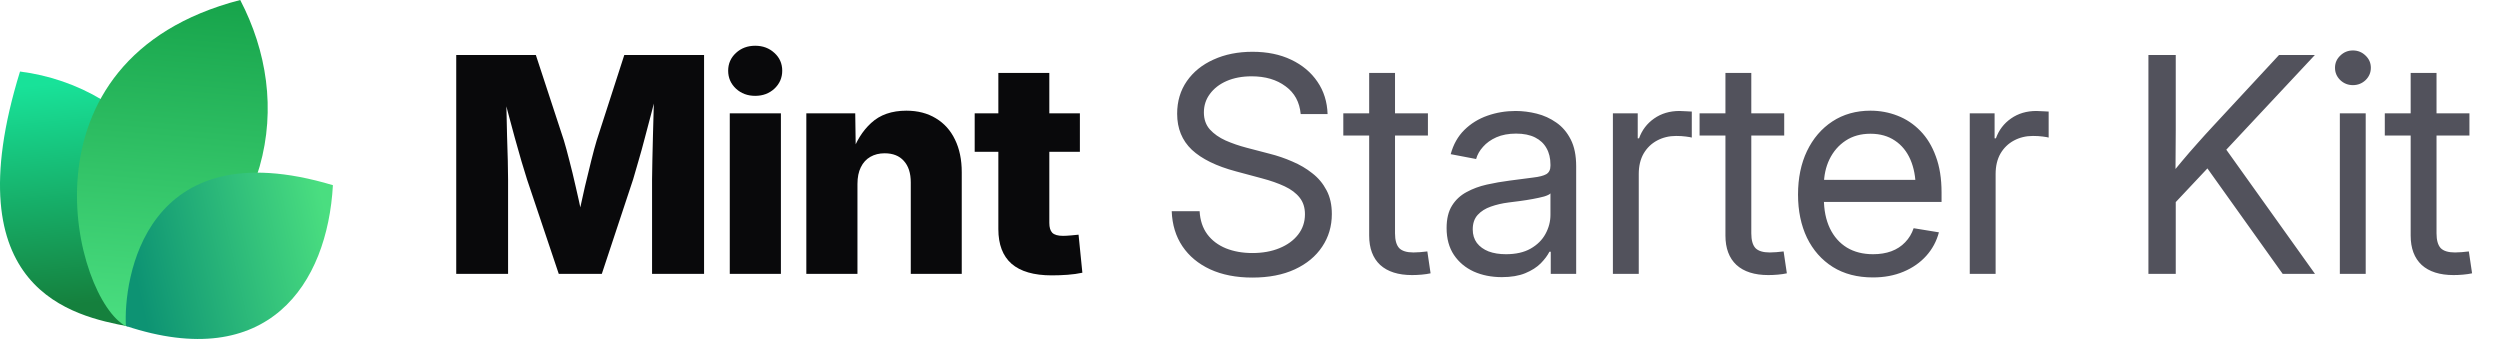
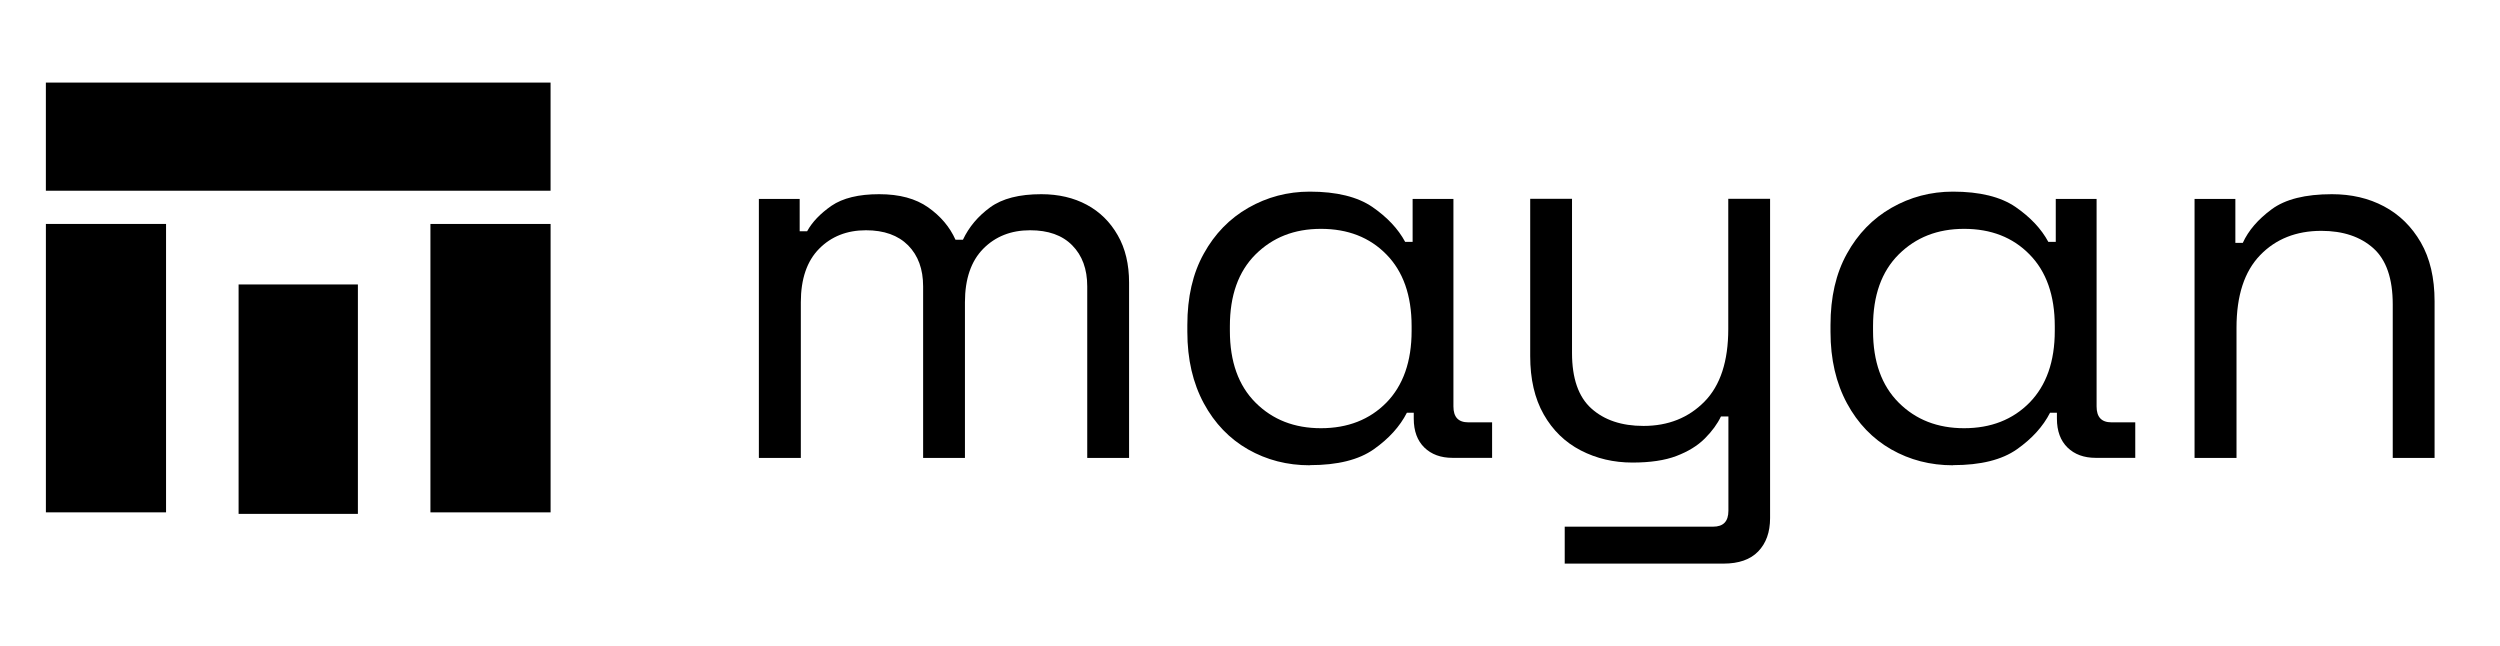
- <svg xmlns="http://www.w3.org/2000/svg" width="177" height="24" viewBox="0 0 177 24" fill="none">
-   <path d="M9.061 23.108C5.268 22.377 -3.391 20.627 1.417 5.064C9.634 6.099 16.973 14.064 9.061 23.108Z" fill="url(#paint0_linear_17557_2020)" />
-   <path d="M8.919 23.094C5.276 21.222 0.784 4.209 17.007 0C20.757 7.193 19.621 16.545 8.919 23.094Z" fill="url(#paint1_linear_17557_2020)" />
-   <path d="M8.914 23.079C8.735 19.882 10.159 9.085 23.57 13.111C23.181 20.123 18.984 26.418 8.914 23.079Z" fill="url(#paint2_linear_17557_2020)" />
-   <path d="M32.301 19.392V3.894H37.938L39.925 9.948C40.036 10.315 40.164 10.787 40.31 11.362C40.462 11.938 40.611 12.552 40.757 13.204C40.91 13.855 41.048 14.483 41.173 15.086C41.305 15.682 41.412 16.192 41.495 16.615H40.695C40.771 16.192 40.871 15.682 40.996 15.086C41.128 14.49 41.267 13.866 41.412 13.214C41.565 12.562 41.714 11.948 41.86 11.373C42.005 10.79 42.133 10.315 42.244 9.948L44.2 3.894H49.848V19.392H46.166V12.704C46.166 12.357 46.173 11.917 46.187 11.383C46.2 10.849 46.214 10.27 46.228 9.646C46.249 9.022 46.266 8.391 46.28 7.753C46.301 7.115 46.311 6.519 46.311 5.964H46.623C46.485 6.561 46.332 7.181 46.166 7.826C45.999 8.471 45.833 9.102 45.666 9.719C45.507 10.336 45.351 10.901 45.198 11.414C45.053 11.928 44.928 12.357 44.824 12.704L42.608 19.392H39.561L37.314 12.704C37.203 12.357 37.072 11.928 36.919 11.414C36.773 10.901 36.614 10.34 36.441 9.729C36.274 9.112 36.104 8.481 35.931 7.836C35.764 7.192 35.608 6.567 35.463 5.964H35.827C35.834 6.512 35.844 7.105 35.858 7.743C35.872 8.374 35.886 9.005 35.9 9.636C35.92 10.26 35.938 10.839 35.952 11.373C35.965 11.907 35.972 12.351 35.972 12.704V19.392H32.301ZM51.668 19.392V8.024H55.288V19.392H51.668ZM53.468 6.786C52.927 6.786 52.473 6.616 52.105 6.276C51.738 5.93 51.554 5.507 51.554 5.007C51.554 4.508 51.738 4.088 52.105 3.749C52.473 3.409 52.927 3.239 53.468 3.239C54.009 3.239 54.463 3.409 54.83 3.749C55.198 4.082 55.382 4.501 55.382 5.007C55.382 5.507 55.198 5.93 54.83 6.276C54.463 6.616 54.009 6.786 53.468 6.786ZM60.708 13.027V19.392H57.088V8.024H60.551L60.593 10.967H60.281C60.593 10.024 61.061 9.268 61.685 8.7C62.309 8.124 63.138 7.836 64.171 7.836C64.975 7.836 65.672 8.017 66.262 8.377C66.851 8.731 67.302 9.234 67.614 9.885C67.933 10.537 68.092 11.307 68.092 12.194V19.392H64.483V12.912C64.483 12.26 64.32 11.754 63.994 11.394C63.675 11.033 63.221 10.853 62.632 10.853C62.25 10.853 61.914 10.936 61.623 11.102C61.332 11.269 61.106 11.515 60.947 11.841C60.787 12.16 60.708 12.555 60.708 13.027ZM76.456 8.024V10.749H69.008V8.024H76.456ZM70.683 5.163H74.292V15.783C74.292 16.102 74.361 16.334 74.5 16.48C74.646 16.625 74.899 16.698 75.259 16.698C75.405 16.698 75.596 16.688 75.831 16.667C76.074 16.646 76.251 16.629 76.362 16.615L76.632 19.309C76.313 19.378 75.963 19.427 75.582 19.455C75.207 19.482 74.836 19.496 74.469 19.496C73.2 19.496 72.25 19.222 71.619 18.674C70.995 18.127 70.683 17.308 70.683 16.22V5.163Z" fill="#09090B" />
-   <path d="M88.667 19.652C87.523 19.652 86.528 19.458 85.682 19.07C84.843 18.681 84.188 18.137 83.716 17.437C83.245 16.736 82.992 15.908 82.957 14.951H84.933C84.968 15.596 85.148 16.14 85.474 16.584C85.8 17.021 86.24 17.354 86.795 17.582C87.35 17.804 87.974 17.915 88.667 17.915C89.388 17.915 90.026 17.801 90.581 17.572C91.143 17.343 91.583 17.024 91.902 16.615C92.228 16.199 92.391 15.717 92.391 15.169C92.391 14.698 92.266 14.306 92.017 13.994C91.767 13.675 91.413 13.408 90.956 13.193C90.498 12.978 89.954 12.787 89.323 12.621L87.502 12.132C86.123 11.765 85.082 11.255 84.382 10.603C83.689 9.944 83.342 9.095 83.342 8.055C83.342 7.174 83.571 6.404 84.028 5.746C84.486 5.087 85.117 4.577 85.921 4.217C86.726 3.849 87.645 3.666 88.678 3.666C89.718 3.666 90.63 3.853 91.413 4.227C92.204 4.602 92.824 5.122 93.275 5.787C93.726 6.446 93.965 7.209 93.993 8.076H92.089C92.013 7.23 91.656 6.574 91.018 6.11C90.387 5.638 89.586 5.403 88.615 5.403C87.95 5.403 87.36 5.513 86.847 5.735C86.341 5.957 85.946 6.262 85.661 6.651C85.377 7.032 85.235 7.469 85.235 7.961C85.235 8.447 85.377 8.849 85.661 9.168C85.946 9.48 86.317 9.74 86.774 9.948C87.232 10.149 87.724 10.319 88.251 10.457L89.884 10.884C90.439 11.023 90.977 11.206 91.496 11.435C92.023 11.657 92.495 11.934 92.911 12.267C93.334 12.593 93.67 12.995 93.92 13.474C94.17 13.945 94.294 14.504 94.294 15.149C94.294 16.015 94.066 16.788 93.608 17.468C93.157 18.148 92.512 18.681 91.673 19.07C90.834 19.458 89.832 19.652 88.667 19.652ZM101.097 8.024V9.594H95.106V8.024H101.097ZM96.937 5.163H98.767V16.521C98.767 17 98.865 17.347 99.059 17.562C99.26 17.77 99.6 17.874 100.078 17.874C100.21 17.874 100.366 17.867 100.546 17.853C100.733 17.832 100.903 17.815 101.056 17.801L101.285 19.351C101.097 19.392 100.886 19.423 100.65 19.444C100.414 19.465 100.189 19.475 99.974 19.475C98.996 19.475 98.244 19.236 97.717 18.758C97.197 18.272 96.937 17.579 96.937 16.677V5.163ZM106.33 19.621C105.595 19.621 104.932 19.489 104.343 19.226C103.754 18.955 103.285 18.564 102.939 18.05C102.592 17.53 102.419 16.896 102.419 16.147C102.419 15.495 102.547 14.965 102.804 14.556C103.06 14.146 103.403 13.828 103.833 13.599C104.263 13.363 104.742 13.186 105.269 13.068C105.796 12.95 106.333 12.857 106.881 12.787C107.574 12.69 108.132 12.617 108.555 12.569C108.978 12.52 109.287 12.441 109.481 12.33C109.675 12.212 109.772 12.014 109.772 11.737V11.654C109.772 11.203 109.679 10.815 109.492 10.489C109.311 10.163 109.041 9.91 108.68 9.729C108.32 9.549 107.872 9.459 107.338 9.459C106.805 9.459 106.34 9.546 105.945 9.719C105.556 9.892 105.241 10.118 104.998 10.395C104.755 10.665 104.593 10.953 104.509 11.258L102.71 10.915C102.897 10.222 103.22 9.65 103.677 9.199C104.135 8.748 104.679 8.412 105.31 8.19C105.941 7.968 106.607 7.857 107.307 7.857C107.8 7.857 108.295 7.92 108.795 8.044C109.301 8.169 109.765 8.381 110.188 8.679C110.611 8.97 110.951 9.369 111.208 9.875C111.464 10.374 111.593 11.005 111.593 11.768V19.392H109.793V17.822H109.7C109.568 18.085 109.363 18.359 109.086 18.643C108.809 18.921 108.444 19.153 107.994 19.34C107.543 19.527 106.988 19.621 106.33 19.621ZM106.621 17.998C107.321 17.998 107.904 17.867 108.368 17.603C108.84 17.333 109.19 16.986 109.419 16.563C109.654 16.133 109.772 15.682 109.772 15.211V13.692C109.703 13.769 109.554 13.841 109.325 13.911C109.096 13.973 108.829 14.032 108.524 14.088C108.226 14.143 107.921 14.192 107.609 14.233C107.304 14.275 107.033 14.309 106.798 14.337C106.354 14.393 105.938 14.49 105.549 14.628C105.168 14.76 104.86 14.954 104.624 15.211C104.388 15.467 104.27 15.811 104.27 16.241C104.27 16.615 104.367 16.934 104.561 17.198C104.762 17.461 105.04 17.662 105.393 17.801C105.747 17.933 106.156 17.998 106.621 17.998ZM114.193 19.392V8.024H115.951V9.792H116.045C116.253 9.209 116.61 8.741 117.116 8.388C117.622 8.034 118.219 7.857 118.905 7.857C119.058 7.857 119.217 7.864 119.384 7.878C119.55 7.885 119.682 7.892 119.779 7.899V9.74C119.716 9.719 119.578 9.695 119.363 9.667C119.155 9.639 118.922 9.625 118.666 9.625C118.174 9.625 117.726 9.733 117.324 9.948C116.922 10.163 116.603 10.471 116.367 10.874C116.138 11.276 116.024 11.758 116.024 12.319V19.392H114.193ZM126.322 8.024V9.594H120.33V8.024H126.322ZM122.161 5.163H123.992V16.521C123.992 17 124.089 17.347 124.283 17.562C124.484 17.77 124.824 17.874 125.302 17.874C125.434 17.874 125.59 17.867 125.77 17.853C125.958 17.832 126.127 17.815 126.28 17.801L126.509 19.351C126.322 19.392 126.11 19.423 125.874 19.444C125.639 19.465 125.413 19.475 125.198 19.475C124.221 19.475 123.468 19.236 122.941 18.758C122.421 18.272 122.161 17.579 122.161 16.677V5.163ZM132.604 19.642C131.502 19.642 130.555 19.396 129.765 18.903C128.974 18.404 128.364 17.714 127.934 16.834C127.511 15.946 127.3 14.927 127.3 13.775C127.3 12.611 127.511 11.584 127.934 10.697C128.364 9.802 128.964 9.102 129.734 8.596C130.51 8.089 131.408 7.836 132.428 7.836C133.1 7.836 133.738 7.954 134.341 8.19C134.952 8.426 135.489 8.783 135.954 9.261C136.425 9.74 136.793 10.343 137.056 11.071C137.327 11.792 137.462 12.645 137.462 13.63V14.296H128.433V12.735H136.463L135.631 13.297C135.631 12.541 135.506 11.876 135.257 11.3C135.007 10.725 134.643 10.277 134.165 9.958C133.686 9.632 133.107 9.469 132.428 9.469C131.748 9.469 131.162 9.632 130.67 9.958C130.177 10.284 129.796 10.725 129.526 11.279C129.262 11.827 129.13 12.441 129.13 13.12V14.046C129.13 14.864 129.273 15.572 129.557 16.168C129.841 16.757 130.243 17.211 130.763 17.53C131.283 17.842 131.901 17.998 132.615 17.998C133.093 17.998 133.523 17.929 133.905 17.79C134.293 17.645 134.619 17.433 134.882 17.156C135.153 16.879 135.354 16.546 135.486 16.157L137.275 16.449C137.108 17.08 136.81 17.634 136.38 18.113C135.95 18.591 135.413 18.966 134.768 19.236C134.123 19.507 133.402 19.642 132.604 19.642ZM139.459 19.392V8.024H141.217V9.792H141.311C141.519 9.209 141.876 8.741 142.382 8.388C142.888 8.034 143.485 7.857 144.171 7.857C144.324 7.857 144.483 7.864 144.649 7.878C144.816 7.885 144.948 7.892 145.045 7.899V9.74C144.982 9.719 144.844 9.695 144.629 9.667C144.421 9.639 144.188 9.625 143.932 9.625C143.439 9.625 142.992 9.733 142.59 9.948C142.188 10.163 141.869 10.471 141.633 10.874C141.404 11.276 141.29 11.758 141.29 12.319V19.392H139.459ZM153.429 14.961V12.715C153.783 12.257 154.136 11.82 154.49 11.404C154.844 10.981 155.204 10.565 155.572 10.156C155.939 9.74 156.314 9.327 156.695 8.918L161.355 3.894H163.893L157.277 10.967H157.184L153.429 14.961ZM152.108 19.392V3.894H154.043V9.241L154.022 12.559L154.043 13.505V19.392H152.108ZM161.615 19.392L155.967 11.477L157.173 9.969L163.903 19.392H161.615ZM165.661 19.392V8.024H167.492V19.392H165.661ZM166.587 6.027C166.24 6.027 165.942 5.909 165.692 5.673C165.443 5.43 165.318 5.139 165.318 4.799C165.318 4.459 165.443 4.172 165.692 3.936C165.942 3.693 166.24 3.572 166.587 3.572C166.934 3.572 167.232 3.693 167.482 3.936C167.731 4.172 167.856 4.459 167.856 4.799C167.856 5.139 167.731 5.43 167.482 5.673C167.232 5.909 166.934 6.027 166.587 6.027ZM174.836 8.024V9.594H168.844V8.024H174.836ZM170.675 5.163H172.506V16.521C172.506 17 172.603 17.347 172.797 17.562C172.998 17.77 173.338 17.874 173.816 17.874C173.948 17.874 174.104 17.867 174.284 17.853C174.472 17.832 174.641 17.815 174.794 17.801L175.023 19.351C174.836 19.392 174.624 19.423 174.388 19.444C174.153 19.465 173.927 19.475 173.712 19.475C172.735 19.475 171.982 19.236 171.455 18.758C170.935 18.272 170.675 17.579 170.675 16.677V5.163Z" fill="#52525C" />
-   <defs>
-     <linearGradient id="paint0_linear_17557_2020" x1="3.776" y1="5.916" x2="5.232" y2="21.559" gradientUnits="userSpaceOnUse">
-       <stop stop-color="#18E299" />
-       <stop offset="1" stop-color="#15803D" />
-     </linearGradient>
-     <linearGradient id="paint1_linear_17557_2020" x1="12.171" y1="-0.718" x2="10.19" y2="22.983" gradientUnits="userSpaceOnUse">
-       <stop stop-color="#16A34A" />
-       <stop offset="1" stop-color="#4ADE80" />
-     </linearGradient>
-     <linearGradient id="paint2_linear_17557_2020" x1="23.133" y1="15.353" x2="9.338" y2="18.52" gradientUnits="userSpaceOnUse">
-       <stop stop-color="#4ADE80" />
-       <stop offset="1" stop-color="#0D9373" />
-     </linearGradient>
-   </defs>
+ <svg xmlns="http://www.w3.org/2000/svg" width="124" height="32" viewBox="0 0 124 32" fill="none">
+   <path d="M37.64 22.708V9.867H39.664V11.471H40.033C40.282 11.017 40.68 10.598 41.241 10.207C41.802 9.824 42.591 9.632 43.606 9.632C44.622 9.632 45.418 9.852 46.036 10.285C46.661 10.726 47.108 11.258 47.392 11.89H47.762C48.06 11.258 48.508 10.726 49.111 10.285C49.715 9.845 50.56 9.632 51.647 9.632C52.507 9.632 53.26 9.81 53.906 10.158C54.552 10.505 55.064 11.009 55.44 11.67C55.817 12.323 56.002 13.111 56.002 14.019V22.715H53.927V14.204C53.927 13.345 53.679 12.671 53.181 12.167C52.684 11.663 51.988 11.421 51.093 11.421C50.148 11.421 49.374 11.726 48.77 12.337C48.167 12.947 47.861 13.835 47.861 14.992V22.715H45.787V14.204C45.787 13.345 45.538 12.671 45.041 12.167C44.544 11.67 43.848 11.421 42.953 11.421C42.008 11.421 41.234 11.726 40.63 12.337C40.026 12.947 39.721 13.835 39.721 14.992V22.715H37.647L37.64 22.708Z" fill="black" />
+   <path d="M64.965 23.078C63.843 23.078 62.827 22.815 61.904 22.29C60.987 21.765 60.249 21.005 59.709 20.004C59.169 19.003 58.892 17.825 58.892 16.462V16.121C58.892 14.737 59.162 13.559 59.709 12.579C60.249 11.599 60.987 10.84 61.918 10.307C62.849 9.775 63.864 9.505 64.965 9.505C66.294 9.505 67.331 9.761 68.069 10.265C68.808 10.776 69.348 11.351 69.696 11.997H70.066V9.867H72.09V20.16C72.09 20.686 72.331 20.948 72.829 20.948H74.008V22.709H72.04C71.465 22.709 70.996 22.538 70.648 22.198C70.3 21.857 70.122 21.381 70.122 20.764V20.473H69.781C69.433 21.154 68.886 21.758 68.141 22.283C67.395 22.808 66.343 23.071 64.972 23.071L64.965 23.078ZM65.519 21.239C66.848 21.239 67.934 20.814 68.766 19.969C69.597 19.117 70.016 17.931 70.016 16.412V16.178C70.016 14.652 69.597 13.466 68.766 12.621C67.934 11.77 66.848 11.351 65.519 11.351C64.191 11.351 63.126 11.777 62.273 12.621C61.421 13.473 61.002 14.659 61.002 16.178V16.412C61.002 17.939 61.428 19.124 62.273 19.969C63.126 20.821 64.205 21.239 65.519 21.239Z" fill="black" />
+   <path d="M77.61 27.962V26.123H84.969C85.48 26.123 85.729 25.861 85.729 25.335V20.657H85.359C85.182 21.026 84.919 21.389 84.557 21.751C84.195 22.113 83.726 22.397 83.15 22.617C82.575 22.837 81.843 22.943 80.97 22.943C80.039 22.943 79.187 22.744 78.405 22.34C77.624 21.935 77.013 21.339 76.566 20.551C76.118 19.763 75.898 18.797 75.898 17.662V9.86H77.972V17.506C77.972 18.769 78.292 19.685 78.931 20.26C79.57 20.835 80.43 21.126 81.517 21.126C82.746 21.126 83.754 20.721 84.543 19.919C85.331 19.117 85.722 17.917 85.722 16.32V9.86H87.796V25.698C87.796 26.4 87.597 26.947 87.206 27.352C86.816 27.756 86.24 27.955 85.487 27.955H77.603L77.61 27.962Z" fill="black" />
+   <path d="M96.866 23.078C95.744 23.078 94.728 22.815 93.805 22.29C92.888 21.765 92.15 21.005 91.61 20.004C91.07 19.003 90.793 17.825 90.793 16.462V16.121C90.793 14.737 91.063 13.559 91.61 12.579C92.15 11.599 92.888 10.84 93.819 10.307C94.749 9.775 95.765 9.505 96.866 9.505C98.195 9.505 99.232 9.761 99.97 10.265C100.709 10.776 101.249 11.351 101.597 11.997H101.966V9.867H103.991V20.16C103.991 20.686 104.232 20.948 104.729 20.948H105.909V22.709H103.941C103.366 22.709 102.897 22.538 102.549 22.198C102.201 21.857 102.023 21.381 102.023 20.764V20.473H101.682C101.334 21.154 100.787 21.758 100.041 22.283C99.296 22.808 98.244 23.071 96.873 23.071L96.866 23.078ZM97.42 21.239C98.749 21.239 99.835 20.814 100.666 19.969C101.498 19.117 101.917 17.931 101.917 16.412V16.178C101.917 14.652 101.498 13.466 100.666 12.621C99.835 11.77 98.749 11.351 97.42 11.351C96.092 11.351 95.026 11.777 94.174 12.621C93.322 13.473 92.903 14.659 92.903 16.178V16.412C92.903 17.939 93.329 19.124 94.174 19.969C95.026 20.821 96.106 21.239 97.42 21.239Z" fill="black" />
+   <path d="M108.85 22.708V9.867H110.874V12.046H111.243C111.52 11.435 112.003 10.875 112.678 10.378C113.353 9.881 114.347 9.632 115.662 9.632C116.628 9.632 117.487 9.831 118.247 10.236C119.007 10.64 119.618 11.237 120.073 12.025C120.527 12.813 120.755 13.785 120.755 14.942V22.715H118.68V15.098C118.68 13.821 118.361 12.891 117.722 12.316C117.082 11.741 116.216 11.45 115.136 11.45C113.893 11.45 112.877 11.854 112.103 12.656C111.322 13.466 110.931 14.658 110.931 16.256V22.715H108.857L108.85 22.708Z" fill="black" />
+   <rect x="2.275" y="4.096" width="25.033" height="5.364" fill="black" />
+   <rect x="8.236" y="11.108" width="14.305" height="5.96" transform="rotate(90 8.23633 11.1078)" fill="black" />
+   <rect x="17.751" y="14.109" width="11.379" height="5.917" transform="rotate(90 17.751 14.1093)" fill="black" />
+   <rect x="27.31" y="11.108" width="14.305" height="5.96" transform="rotate(90 27.3096 11.1078)" fill="black" />
</svg>
